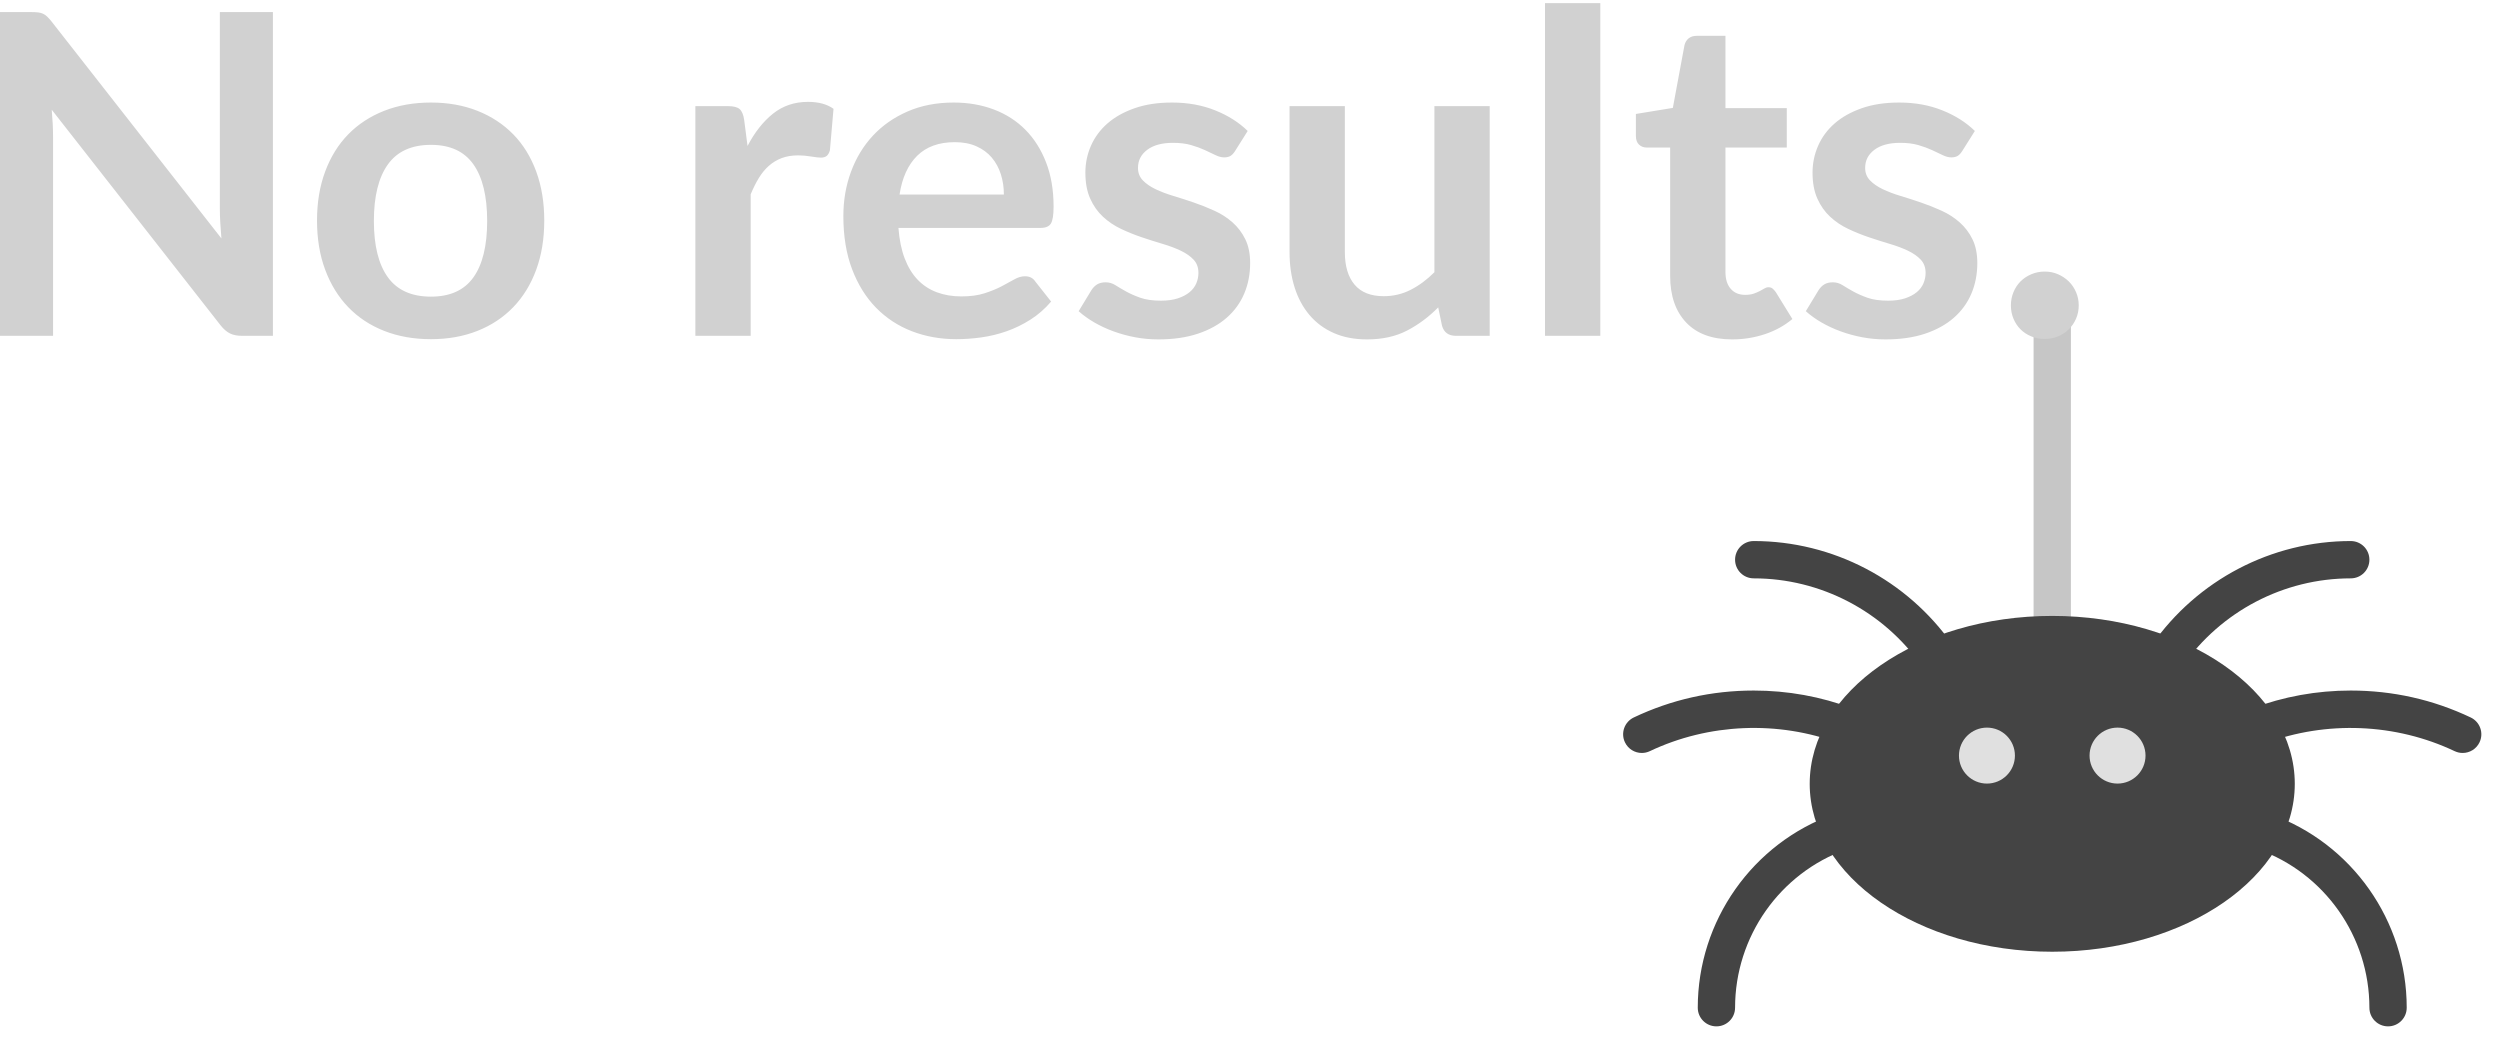
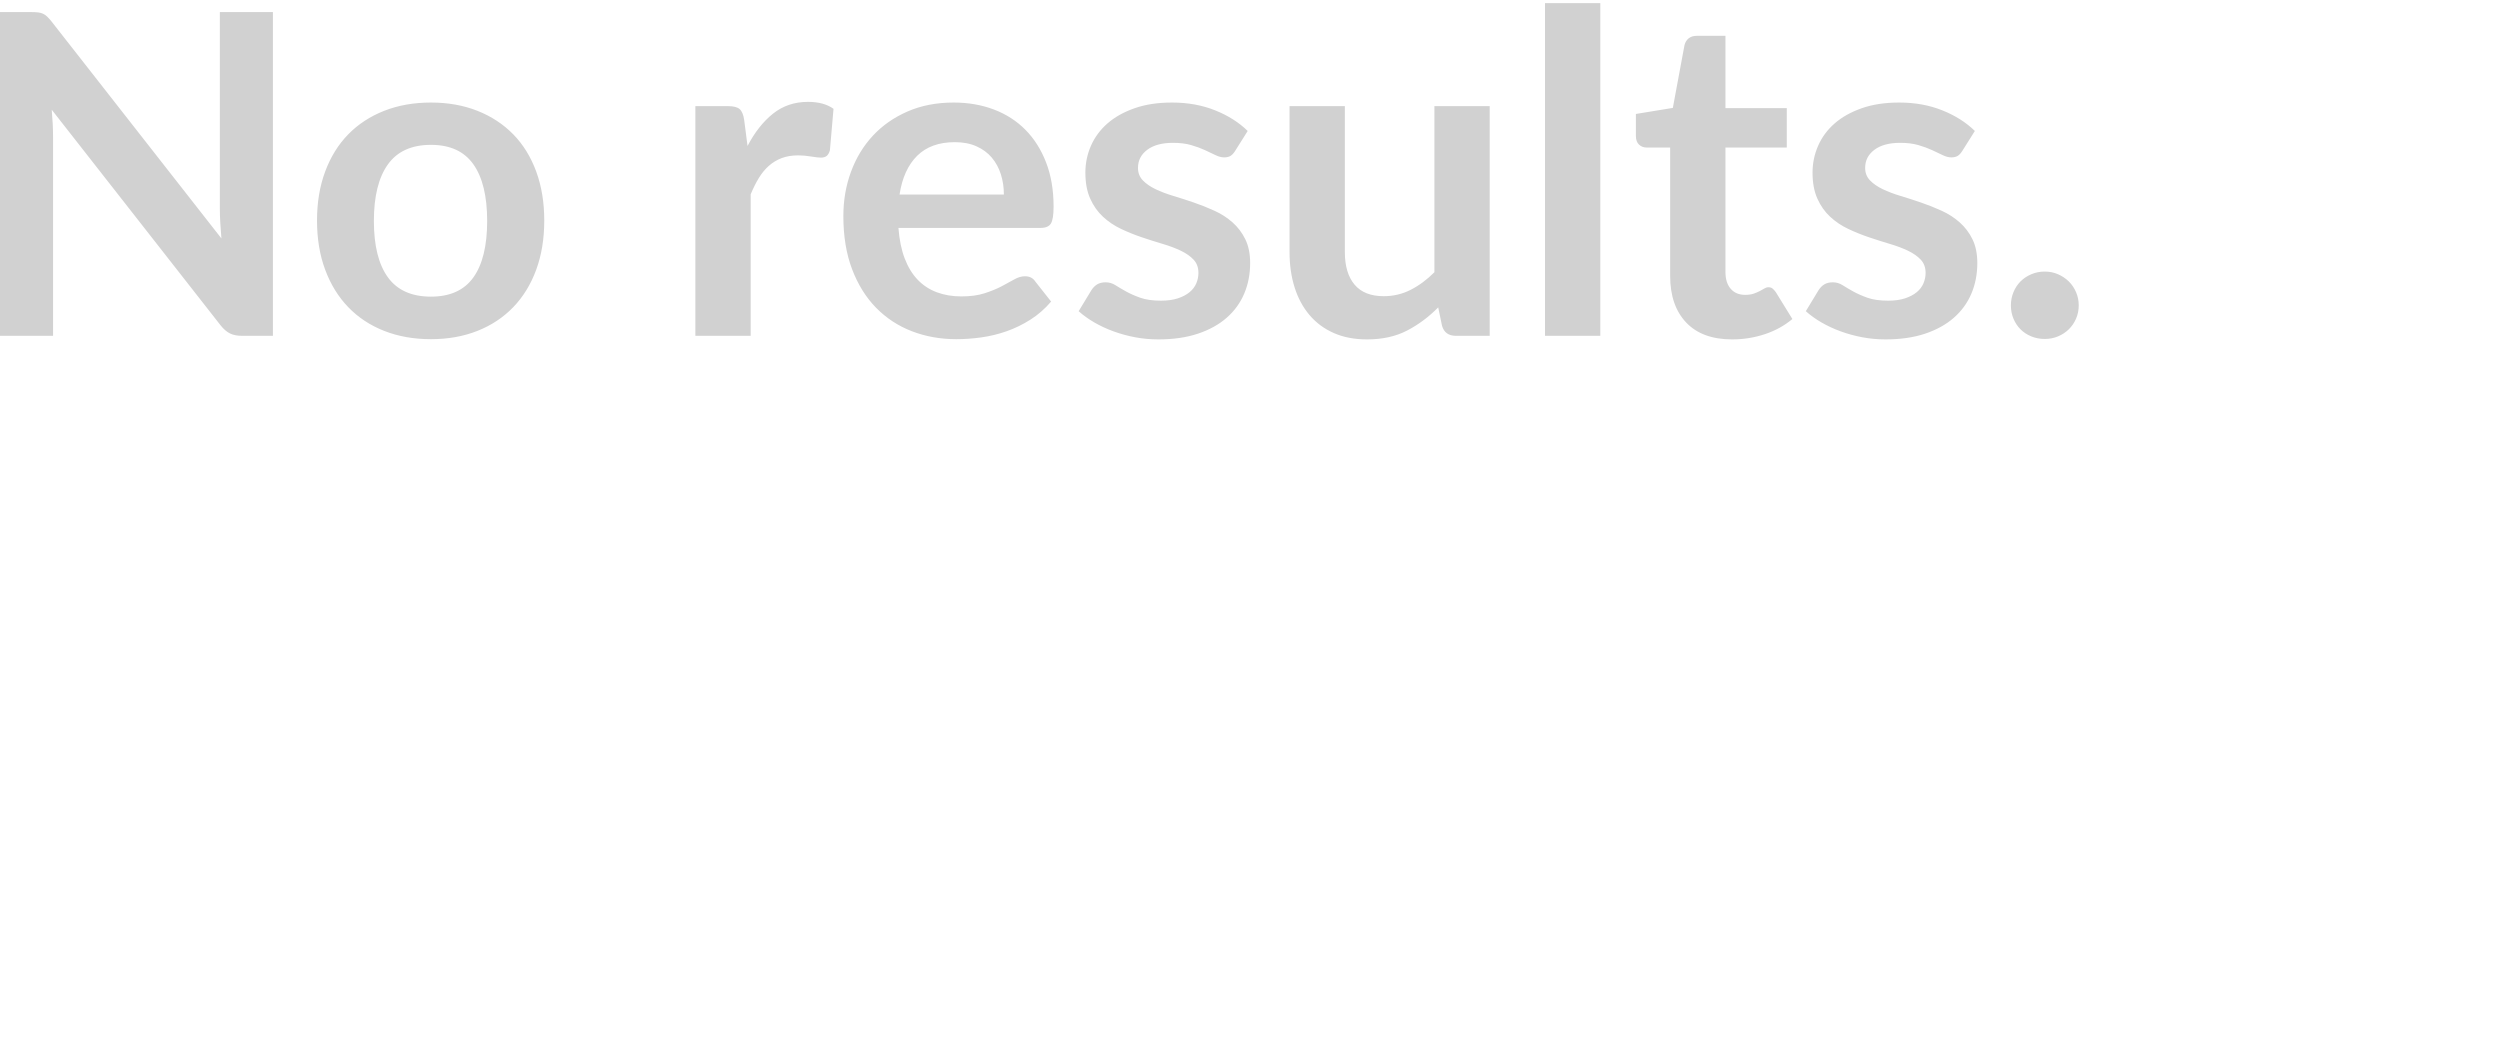
<svg xmlns="http://www.w3.org/2000/svg" width="134px" height="56px" viewBox="0 0 134 56" version="1.1">
-   <g transform="translate(87, 15)" fill-rule="nonzero">
-     <path d="M23,20 C22.447,20 22,19.553 22,19 L22,1 C22,0.447 22.447,0 23,0 C23.553,0 24,0.447 24,1 L24,19 C24,19.553 23.553,20 23,20 Z" id="Shape" fill="#C6C6C6" />
-     <path d="M23,36.013 C15.832,36.013 10,31.976 10,27.013 C10,22.05 15.832,18.013 23,18.013 C30.168,18.013 36,22.05 36,27.013 C36,31.976 30.168,36.013 23,36.013 Z" id="Shape" fill="#444444" />
-     <path d="M16.842,21.145 C16.526,21.145 16.215,20.995 16.021,20.717 C13.959,17.764 10.587,16 7,16 C6.447,16 6,15.553 6,15 C6,14.447 6.447,14 7,14 C11.239,14 15.225,16.083 17.661,19.572 C17.977,20.025 17.866,20.648 17.413,20.965 C17.239,21.086 17.039,21.145 16.842,21.145 Z" id="Shape" fill="#444444" />
-     <path d="M1.001,25.359 C0.627,25.359 0.268,25.148 0.097,24.788 C-0.141,24.289 0.072,23.693 0.571,23.456 C2.589,22.498 4.751,22.013 7,22.013 C8.82,22.013 10.6,22.335 12.289,22.971 C12.807,23.165 13.068,23.741 12.873,24.258 C12.679,24.775 12.099,25.036 11.586,24.842 C8.314,23.613 4.591,23.762 1.429,25.263 C1.29,25.328 1.145,25.359 1.001,25.359 Z" id="Shape" fill="#444444" />
-     <path d="M5,40.013 C4.447,40.013 4,39.565 4,39.013 C4,34.363 6.933,30.195 11.297,28.641 C11.817,28.456 12.39,28.727 12.575,29.247 C12.76,29.768 12.488,30.34 11.969,30.525 C8.398,31.796 6,35.207 6,39.013 C6,39.565 5.553,40.013 5,40.013 Z" id="Shape" fill="#444444" />
-     <path d="M29.158,21.145 C28.961,21.145 28.761,21.086 28.587,20.965 C28.134,20.648 28.023,20.025 28.339,19.572 C30.775,16.083 34.761,14 39,14 C39.553,14 40,14.447 40,15 C40,15.553 39.553,16 39,16 C35.413,16 32.041,17.764 29.979,20.717 C29.785,20.995 29.474,21.145 29.158,21.145 Z" id="Shape" fill="#444444" />
-     <path d="M44.999,25.359 C44.855,25.359 44.71,25.328 44.571,25.263 C41.41,23.763 37.686,23.614 34.414,24.842 C33.901,25.037 33.32,24.775 33.127,24.258 C32.932,23.741 33.193,23.165 33.711,22.971 C35.4,22.335 37.18,22.013 39,22.013 C41.249,22.013 43.411,22.498 45.429,23.456 C45.928,23.693 46.141,24.289 45.903,24.788 C45.732,25.148 45.373,25.359 44.999,25.359 Z" id="Shape" fill="#444444" />
-     <path d="M41,40.013 C40.447,40.013 40,39.565 40,39.013 C40,35.207 37.602,31.796 34.031,30.525 C33.512,30.34 33.24,29.768 33.425,29.247 C33.61,28.727 34.18,28.456 34.703,28.641 C39.067,30.195 42,34.363 42,39.013 C42,39.565 41.553,40.013 41,40.013 Z" id="Shape" fill="#444444" />
-     <circle id="Oval" fill="#E0E0E0" cx="19.5" cy="25.5" r="1.5" />
-     <circle id="Oval" fill="#E0E0E0" cx="26.5" cy="25.5" r="1.5" />
-   </g>
  <g fill="#D1D1D1">
    <path d="M14.628,0.648 L14.628,18 L12.972,18 C12.716,18 12.502,17.958 12.33,17.874 C12.158,17.79 11.992,17.648 11.832,17.448 L2.772,5.88 C2.82,6.408 2.844,6.896 2.844,7.344 L2.844,18 L0,18 L0,0.648 L1.692,0.648 C1.828,0.648 1.946,0.654 2.046,0.666 C2.146,0.678 2.234,0.702 2.31,0.738 C2.386,0.774 2.46,0.826 2.532,0.894 C2.604,0.962 2.684,1.052 2.772,1.164 L11.868,12.78 C11.844,12.5 11.824,12.224 11.808,11.952 C11.792,11.68 11.784,11.428 11.784,11.196 L11.784,0.648 L14.628,0.648 Z M23.1,5.496 C24.012,5.496 24.842,5.644 25.59,5.94 C26.338,6.236 26.978,6.656 27.51,7.2 C28.042,7.744 28.452,8.408 28.74,9.192 C29.028,9.976 29.172,10.852 29.172,11.82 C29.172,12.796 29.028,13.676 28.74,14.46 C28.452,15.244 28.042,15.912 27.51,16.464 C26.978,17.016 26.338,17.44 25.59,17.736 C24.842,18.032 24.012,18.18 23.1,18.18 C22.18,18.18 21.344,18.032 20.592,17.736 C19.84,17.44 19.198,17.016 18.666,16.464 C18.134,15.912 17.722,15.244 17.43,14.46 C17.138,13.676 16.992,12.796 16.992,11.82 C16.992,10.852 17.138,9.976 17.43,9.192 C17.722,8.408 18.134,7.744 18.666,7.2 C19.198,6.656 19.84,6.236 20.592,5.94 C21.344,5.644 22.18,5.496 23.1,5.496 Z M23.1,15.9 C24.124,15.9 24.882,15.556 25.374,14.868 C25.866,14.18 26.112,13.172 26.112,11.844 C26.112,10.516 25.866,9.504 25.374,8.808 C24.882,8.112 24.124,7.764 23.1,7.764 C22.06,7.764 21.29,8.114 20.79,8.814 C20.29,9.514 20.04,10.524 20.04,11.844 C20.04,13.164 20.29,14.17 20.79,14.862 C21.29,15.554 22.06,15.9 23.1,15.9 Z M40.068,7.824 C40.452,7.088 40.908,6.51 41.436,6.09 C41.964,5.67 42.588,5.46 43.308,5.46 C43.876,5.46 44.332,5.584 44.676,5.832 L44.484,8.052 C44.444,8.196 44.386,8.298 44.31,8.358 C44.234,8.418 44.132,8.448 44.004,8.448 C43.884,8.448 43.706,8.428 43.47,8.388 C43.234,8.348 43.004,8.328 42.78,8.328 C42.452,8.328 42.16,8.376 41.904,8.472 C41.648,8.568 41.418,8.706 41.214,8.886 C41.01,9.066 40.83,9.284 40.674,9.54 C40.518,9.796 40.372,10.088 40.236,10.416 L40.236,18 L37.272,18 L37.272,5.688 L39.012,5.688 C39.316,5.688 39.528,5.742 39.648,5.85 C39.768,5.958 39.848,6.152 39.888,6.432 L40.068,7.824 Z M53.808,10.428 C53.808,10.044 53.754,9.682 53.646,9.342 C53.538,9.002 53.376,8.704 53.16,8.448 C52.944,8.192 52.67,7.99 52.338,7.842 C52.006,7.694 51.62,7.62 51.18,7.62 C50.324,7.62 49.65,7.864 49.158,8.352 C48.666,8.84 48.352,9.532 48.216,10.428 L53.808,10.428 Z M48.156,12.216 C48.204,12.848 48.316,13.394 48.492,13.854 C48.668,14.314 48.9,14.694 49.188,14.994 C49.476,15.294 49.818,15.518 50.214,15.666 C50.61,15.814 51.048,15.888 51.528,15.888 C52.008,15.888 52.422,15.832 52.77,15.72 C53.118,15.608 53.422,15.484 53.682,15.348 C53.942,15.212 54.17,15.088 54.366,14.976 C54.562,14.864 54.752,14.808 54.936,14.808 C55.184,14.808 55.368,14.9 55.488,15.084 L56.34,16.164 C56.012,16.548 55.644,16.87 55.236,17.13 C54.828,17.39 54.402,17.598 53.958,17.754 C53.514,17.91 53.062,18.02 52.602,18.084 C52.142,18.148 51.696,18.18 51.264,18.18 C50.408,18.18 49.612,18.038 48.876,17.754 C48.14,17.47 47.5,17.05 46.956,16.494 C46.412,15.938 45.984,15.25 45.672,14.43 C45.36,13.61 45.204,12.66 45.204,11.58 C45.204,10.74 45.34,9.95 45.612,9.21 C45.884,8.47 46.274,7.826 46.782,7.278 C47.29,6.73 47.91,6.296 48.642,5.976 C49.374,5.656 50.2,5.496 51.12,5.496 C51.896,5.496 52.612,5.62 53.268,5.868 C53.924,6.116 54.488,6.478 54.96,6.954 C55.432,7.43 55.802,8.014 56.07,8.706 C56.338,9.398 56.472,10.188 56.472,11.076 C56.472,11.524 56.424,11.826 56.328,11.982 C56.232,12.138 56.048,12.216 55.776,12.216 L48.156,12.216 Z M66.204,8.088 C66.124,8.216 66.04,8.306 65.952,8.358 C65.864,8.41 65.752,8.436 65.616,8.436 C65.472,8.436 65.318,8.396 65.154,8.316 C64.99,8.236 64.8,8.146 64.584,8.046 C64.368,7.946 64.122,7.856 63.846,7.776 C63.57,7.696 63.244,7.656 62.868,7.656 C62.284,7.656 61.826,7.78 61.494,8.028 C61.162,8.276 60.996,8.6 60.996,9 C60.996,9.264 61.082,9.486 61.254,9.666 C61.426,9.846 61.654,10.004 61.938,10.14 C62.222,10.276 62.544,10.398 62.904,10.506 C63.264,10.614 63.63,10.732 64.002,10.86 C64.374,10.988 64.74,11.134 65.1,11.298 C65.46,11.462 65.782,11.67 66.066,11.922 C66.35,12.174 66.578,12.476 66.75,12.828 C66.922,13.18 67.008,13.604 67.008,14.1 C67.008,14.692 66.902,15.238 66.69,15.738 C66.478,16.238 66.164,16.67 65.748,17.034 C65.332,17.398 64.818,17.682 64.206,17.886 C63.594,18.09 62.888,18.192 62.088,18.192 C61.664,18.192 61.25,18.154 60.846,18.078 C60.442,18.002 60.054,17.896 59.682,17.76 C59.31,17.624 58.966,17.464 58.65,17.28 C58.334,17.096 58.056,16.896 57.816,16.68 L58.5,15.552 C58.588,15.416 58.692,15.312 58.812,15.24 C58.932,15.168 59.084,15.132 59.268,15.132 C59.452,15.132 59.626,15.184 59.79,15.288 C59.954,15.392 60.144,15.504 60.36,15.624 C60.576,15.744 60.83,15.856 61.122,15.96 C61.414,16.064 61.784,16.116 62.232,16.116 C62.584,16.116 62.886,16.074 63.138,15.99 C63.39,15.906 63.598,15.796 63.762,15.66 C63.926,15.524 64.046,15.366 64.122,15.186 C64.198,15.006 64.236,14.82 64.236,14.628 C64.236,14.34 64.15,14.104 63.978,13.92 C63.806,13.736 63.578,13.576 63.294,13.44 C63.01,13.304 62.686,13.182 62.322,13.074 C61.958,12.966 61.586,12.848 61.206,12.72 C60.826,12.592 60.454,12.442 60.09,12.27 C59.726,12.098 59.402,11.88 59.118,11.616 C58.834,11.352 58.606,11.028 58.434,10.644 C58.262,10.26 58.176,9.796 58.176,9.252 C58.176,8.748 58.276,8.268 58.476,7.812 C58.676,7.356 58.97,6.958 59.358,6.618 C59.746,6.278 60.23,6.006 60.81,5.802 C61.39,5.598 62.06,5.496 62.82,5.496 C63.668,5.496 64.44,5.636 65.136,5.916 C65.832,6.196 66.412,6.564 66.876,7.02 L66.204,8.088 Z M79.848,5.688 L79.848,18 L78.036,18 C77.644,18 77.396,17.82 77.292,17.46 L77.088,16.476 C76.584,16.988 76.028,17.402 75.42,17.718 C74.812,18.034 74.096,18.192 73.272,18.192 C72.6,18.192 72.006,18.078 71.49,17.85 C70.974,17.622 70.54,17.3 70.188,16.884 C69.836,16.468 69.57,15.974 69.39,15.402 C69.21,14.83 69.12,14.2 69.12,13.512 L69.12,5.688 L72.084,5.688 L72.084,13.512 C72.084,14.264 72.258,14.846 72.606,15.258 C72.954,15.67 73.476,15.876 74.172,15.876 C74.684,15.876 75.164,15.762 75.612,15.534 C76.06,15.306 76.484,14.992 76.884,14.592 L76.884,5.688 L79.848,5.688 Z M85.776,0.168 L85.776,18 L82.812,18 L82.812,0.168 L85.776,0.168 Z M92.844,18.192 C91.772,18.192 90.95,17.89 90.378,17.286 C89.806,16.682 89.52,15.848 89.52,14.784 L89.52,7.908 L88.26,7.908 C88.1,7.908 87.964,7.856 87.852,7.752 C87.74,7.648 87.684,7.492 87.684,7.284 L87.684,6.108 L89.664,5.784 L90.288,2.424 C90.328,2.264 90.404,2.14 90.516,2.052 C90.628,1.964 90.772,1.92 90.948,1.92 L92.484,1.92 L92.484,5.796 L95.772,5.796 L95.772,7.908 L92.484,7.908 L92.484,14.58 C92.484,14.964 92.578,15.264 92.766,15.48 C92.954,15.696 93.212,15.804 93.54,15.804 C93.724,15.804 93.878,15.782 94.002,15.738 C94.126,15.694 94.234,15.648 94.326,15.6 C94.418,15.552 94.5,15.506 94.572,15.462 C94.644,15.418 94.716,15.396 94.788,15.396 C94.876,15.396 94.948,15.418 95.004,15.462 C95.06,15.506 95.12,15.572 95.184,15.66 L96.072,17.1 C95.64,17.46 95.144,17.732 94.584,17.916 C94.024,18.1 93.444,18.192 92.844,18.192 Z M105.18,8.088 C105.1,8.216 105.016,8.306 104.928,8.358 C104.84,8.41 104.728,8.436 104.592,8.436 C104.448,8.436 104.294,8.396 104.13,8.316 C103.966,8.236 103.776,8.146 103.56,8.046 C103.344,7.946 103.098,7.856 102.822,7.776 C102.546,7.696 102.22,7.656 101.844,7.656 C101.26,7.656 100.802,7.78 100.47,8.028 C100.138,8.276 99.972,8.6 99.972,9 C99.972,9.264 100.058,9.486 100.23,9.666 C100.402,9.846 100.63,10.004 100.914,10.14 C101.198,10.276 101.52,10.398 101.88,10.506 C102.24,10.614 102.606,10.732 102.978,10.86 C103.35,10.988 103.716,11.134 104.076,11.298 C104.436,11.462 104.758,11.67 105.042,11.922 C105.326,12.174 105.554,12.476 105.726,12.828 C105.898,13.18 105.984,13.604 105.984,14.1 C105.984,14.692 105.878,15.238 105.666,15.738 C105.454,16.238 105.14,16.67 104.724,17.034 C104.308,17.398 103.794,17.682 103.182,17.886 C102.57,18.09 101.864,18.192 101.064,18.192 C100.64,18.192 100.226,18.154 99.822,18.078 C99.418,18.002 99.03,17.896 98.658,17.76 C98.286,17.624 97.942,17.464 97.626,17.28 C97.31,17.096 97.032,16.896 96.792,16.68 L97.476,15.552 C97.564,15.416 97.668,15.312 97.788,15.24 C97.908,15.168 98.06,15.132 98.244,15.132 C98.428,15.132 98.602,15.184 98.766,15.288 C98.93,15.392 99.12,15.504 99.336,15.624 C99.552,15.744 99.806,15.856 100.098,15.96 C100.39,16.064 100.76,16.116 101.208,16.116 C101.56,16.116 101.862,16.074 102.114,15.99 C102.366,15.906 102.574,15.796 102.738,15.66 C102.902,15.524 103.022,15.366 103.098,15.186 C103.174,15.006 103.212,14.82 103.212,14.628 C103.212,14.34 103.126,14.104 102.954,13.92 C102.782,13.736 102.554,13.576 102.27,13.44 C101.986,13.304 101.662,13.182 101.298,13.074 C100.934,12.966 100.562,12.848 100.182,12.72 C99.802,12.592 99.43,12.442 99.066,12.27 C98.702,12.098 98.378,11.88 98.094,11.616 C97.81,11.352 97.582,11.028 97.41,10.644 C97.238,10.26 97.152,9.796 97.152,9.252 C97.152,8.748 97.252,8.268 97.452,7.812 C97.652,7.356 97.946,6.958 98.334,6.618 C98.722,6.278 99.206,6.006 99.786,5.802 C100.366,5.598 101.036,5.496 101.796,5.496 C102.644,5.496 103.416,5.636 104.112,5.916 C104.808,6.196 105.388,6.564 105.852,7.02 L105.18,8.088 Z M107.784,16.368 C107.784,16.12 107.83,15.884 107.922,15.66 C108.014,15.436 108.14,15.244 108.3,15.084 C108.46,14.924 108.652,14.796 108.876,14.7 C109.1,14.604 109.34,14.556 109.596,14.556 C109.852,14.556 110.09,14.604 110.31,14.7 C110.53,14.796 110.722,14.924 110.886,15.084 C111.05,15.244 111.18,15.436 111.276,15.66 C111.372,15.884 111.42,16.12 111.42,16.368 C111.42,16.624 111.372,16.862 111.276,17.082 C111.18,17.302 111.05,17.492 110.886,17.652 C110.722,17.812 110.53,17.938 110.31,18.03 C110.09,18.122 109.852,18.168 109.596,18.168 C109.34,18.168 109.1,18.122 108.876,18.03 C108.652,17.938 108.46,17.812 108.3,17.652 C108.14,17.492 108.014,17.302 107.922,17.082 C107.83,16.862 107.784,16.624 107.784,16.368 Z" />
  </g>
</svg>
